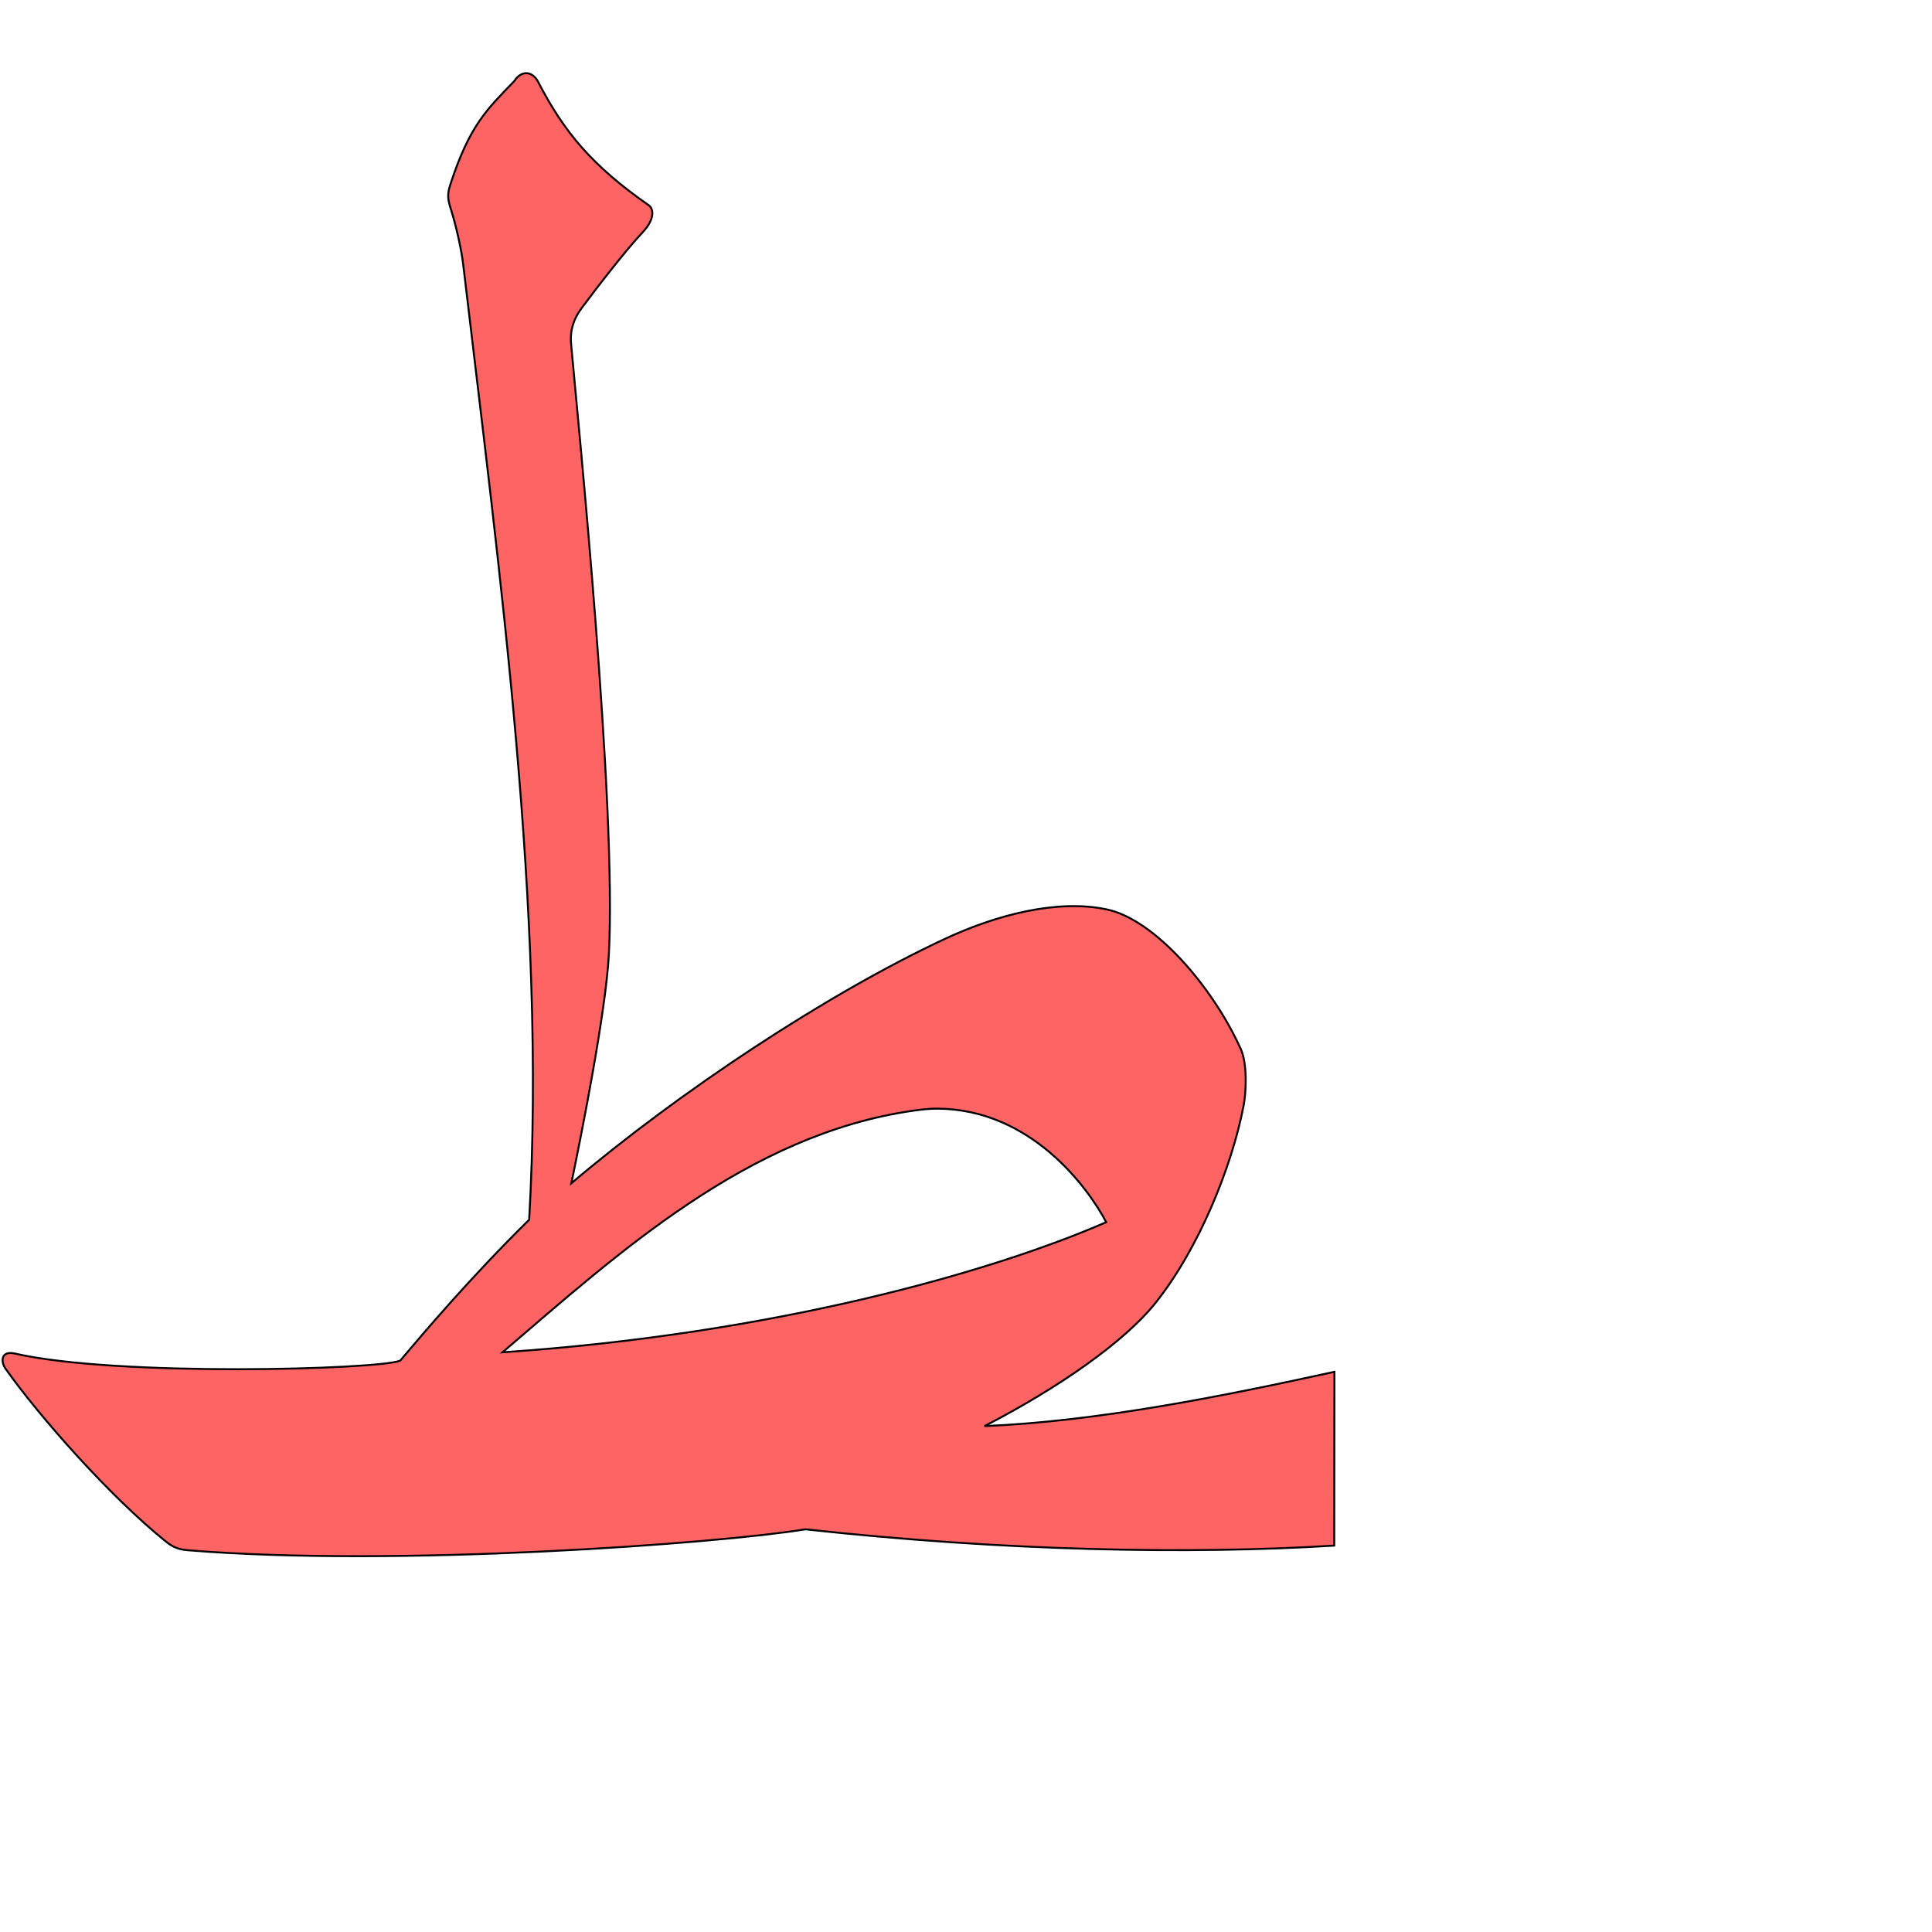
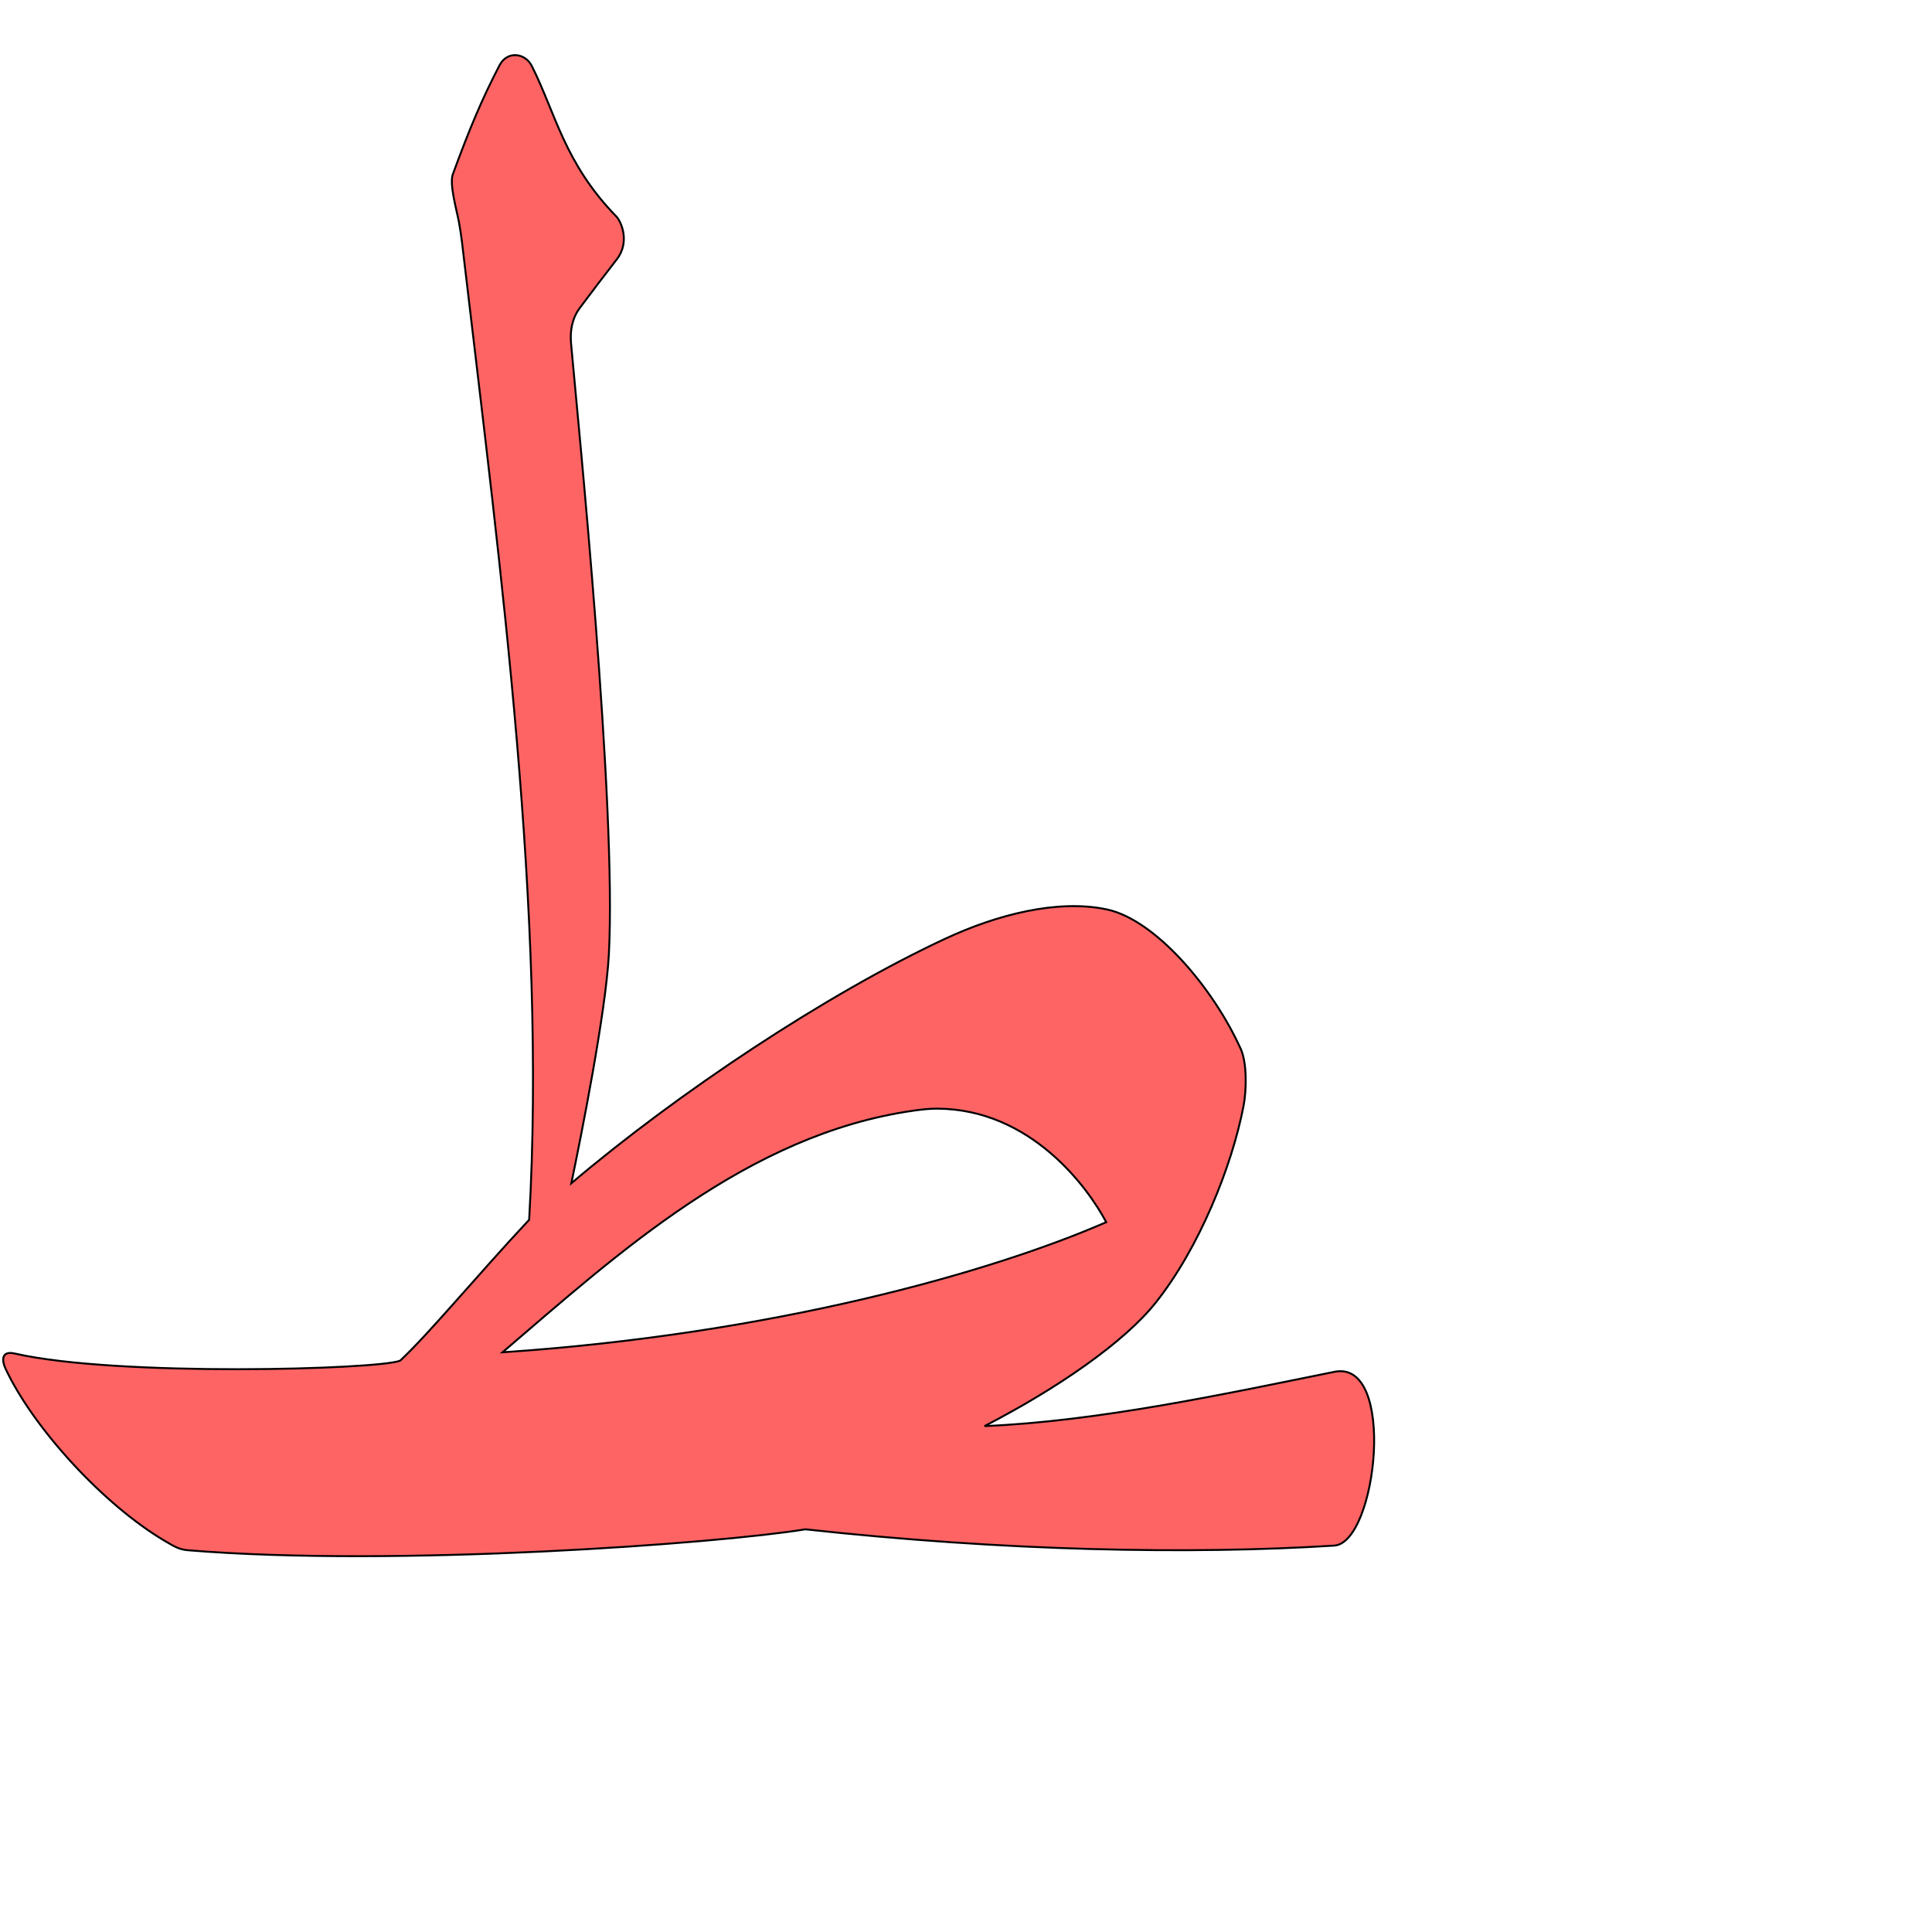
<svg xmlns="http://www.w3.org/2000/svg" version="1.0" width="1000" height="1000" id="svg5496">
  <defs id="defs5498">
    </defs>
+   <path style="fill:#ff0000;fill-opacity:0.608;fill-rule:evenodd;stroke:#000000;stroke-width:1;stroke-linecap:butt;stroke-linejoin:miter;stroke-miterlimit:4;stroke-opacity:1;stroke-dasharray:none" d="m 258.552,33.808 c -9.147,17.547 -15.56,32.926 -24.15,56.346 -1.884,5.138 1.895,18.236 3.092,24.517 1.268,6.655 2.079,14.339 3.06,22.691 18.412,156.712 42.442,335.489 33.337,493.98 -28.237,30.295 -51.42,58.525 -66.768,72.944 -11.293,4.591 -146.412,8.428 -199.461,-3.69 -7.152,-1.634 -6.727,3.698 -4.76,7.902 14.329,30.627 50.921,70.71 82.954,89.397 4.237,2.472 6.806,4.126 11.382,4.503 107.815,8.862 274.853,-3.47 319.63,-10.833 103.118,11.3 199.532,13.093 273.735,8.435 22.062,-1.385 32.485,-96.503 0.092,-89.946 -56.994,11.536 -122.265,25.598 -181.107,28.09 37.902,-19.582 72.142,-43.318 88.423,-63.671 22.572,-28.216 39.631,-70.716 45.661,-102.091 1.472,-7.658 1.919,-21.947 -1.45,-29.419 -14.366,-31.863 -44.299,-66.939 -69.347,-72.249 -25.511,-5.408 -56.876,2.717 -83.61,15.162 -61.586,28.671 -138.446,79.84 -193.543,126.587 5.049,-24.371 17.821,-88.269 19.424,-118.492 4.141,-77.303 -15.836,-274.367 -19.569,-316.209 -0.626,-7.019 0.723,-13.259 4.578,-18.437 8.015,-10.763 10.594,-14.009 19.117,-25.113 7.075,-9.218 2.011,-19.821 -0.159,-22.049 -27.146,-27.875 -31.53,-53.666 -43.91,-78.102 -3.342,-6.596 -12.614,-7.998 -16.651,-0.254 z M 485.249,573.829 c 48.622,0.314 78.087,41.251 87.329,58.769 -59.657,25.982 -172.372,57.926 -312.485,67.349 59.501,-50.848 126.851,-112.831 212.632,-125.06 4.246,-0.605 8.404,-1.084 12.524,-1.057 z" id="path2835" />
  <g id="layer1" />
-   <path id="path3912-6" d="m 266.13,42.036 c -13.955,14.501 -23.034,22.607 -33.087,53.632 -1.687,5.206 -1.206,7.718 0.319,12.565 2.598,8.26 5.426,20.463 6.407,28.815 18.412,156.712 43.227,335.803 34.123,494.294 -30.749,30.295 -54.561,58.525 -66.768,72.944 -11.293,4.591 -146.412,8.428 -199.461,-3.69 -7.152,-1.634 -7.447,4.117 -4.76,7.902 17.921,25.239 54.022,66.059 82.954,89.397 3.818,3.08 6.806,4.125 11.382,4.503 107.815,8.861 274.853,-3.47 319.63,-10.833 103.118,11.3 199.527,13.019 273.735,8.435 l 0.092,-89.946 c -57.81,12.633 -122.265,25.598 -181.107,28.09 37.902,-19.582 72.142,-43.318 88.423,-63.671 22.572,-28.216 39.631,-70.716 45.661,-102.091 1.472,-7.658 1.919,-21.947 -1.45,-29.419 -14.366,-31.863 -44.299,-66.939 -69.347,-72.249 -25.511,-5.408 -56.876,2.717 -83.61,15.162 -61.586,28.671 -138.446,79.84 -193.543,126.587 5.049,-24.371 17.821,-88.269 19.424,-118.492 4.141,-77.303 -15.836,-274.367 -19.569,-316.209 -0.626,-7.019 1.508,-12.945 5.363,-18.123 8.015,-10.763 22.514,-29.626 31.629,-39.326 6.341,-6.748 5.816,-11.939 3.421,-13.924 -30.199,-21.016 -44.094,-38.586 -56.844,-62.844 -2.972,-6.774 -8.989,-7.73 -13.017,-1.51 z M 485.249,573.829 c 48.622,0.314 78.087,41.251 87.329,58.769 -59.657,25.982 -172.372,57.926 -312.485,67.349 59.501,-50.848 126.851,-112.831 212.632,-125.06 4.246,-0.605 8.404,-1.084 12.524,-1.057 z" style="fill:#ff0000;fill-opacity:0.608;fill-rule:evenodd;stroke:#000000;stroke-width:1;stroke-linecap:butt;stroke-linejoin:miter;stroke-miterlimit:4;stroke-opacity:1;stroke-dasharray:none" />
</svg>
